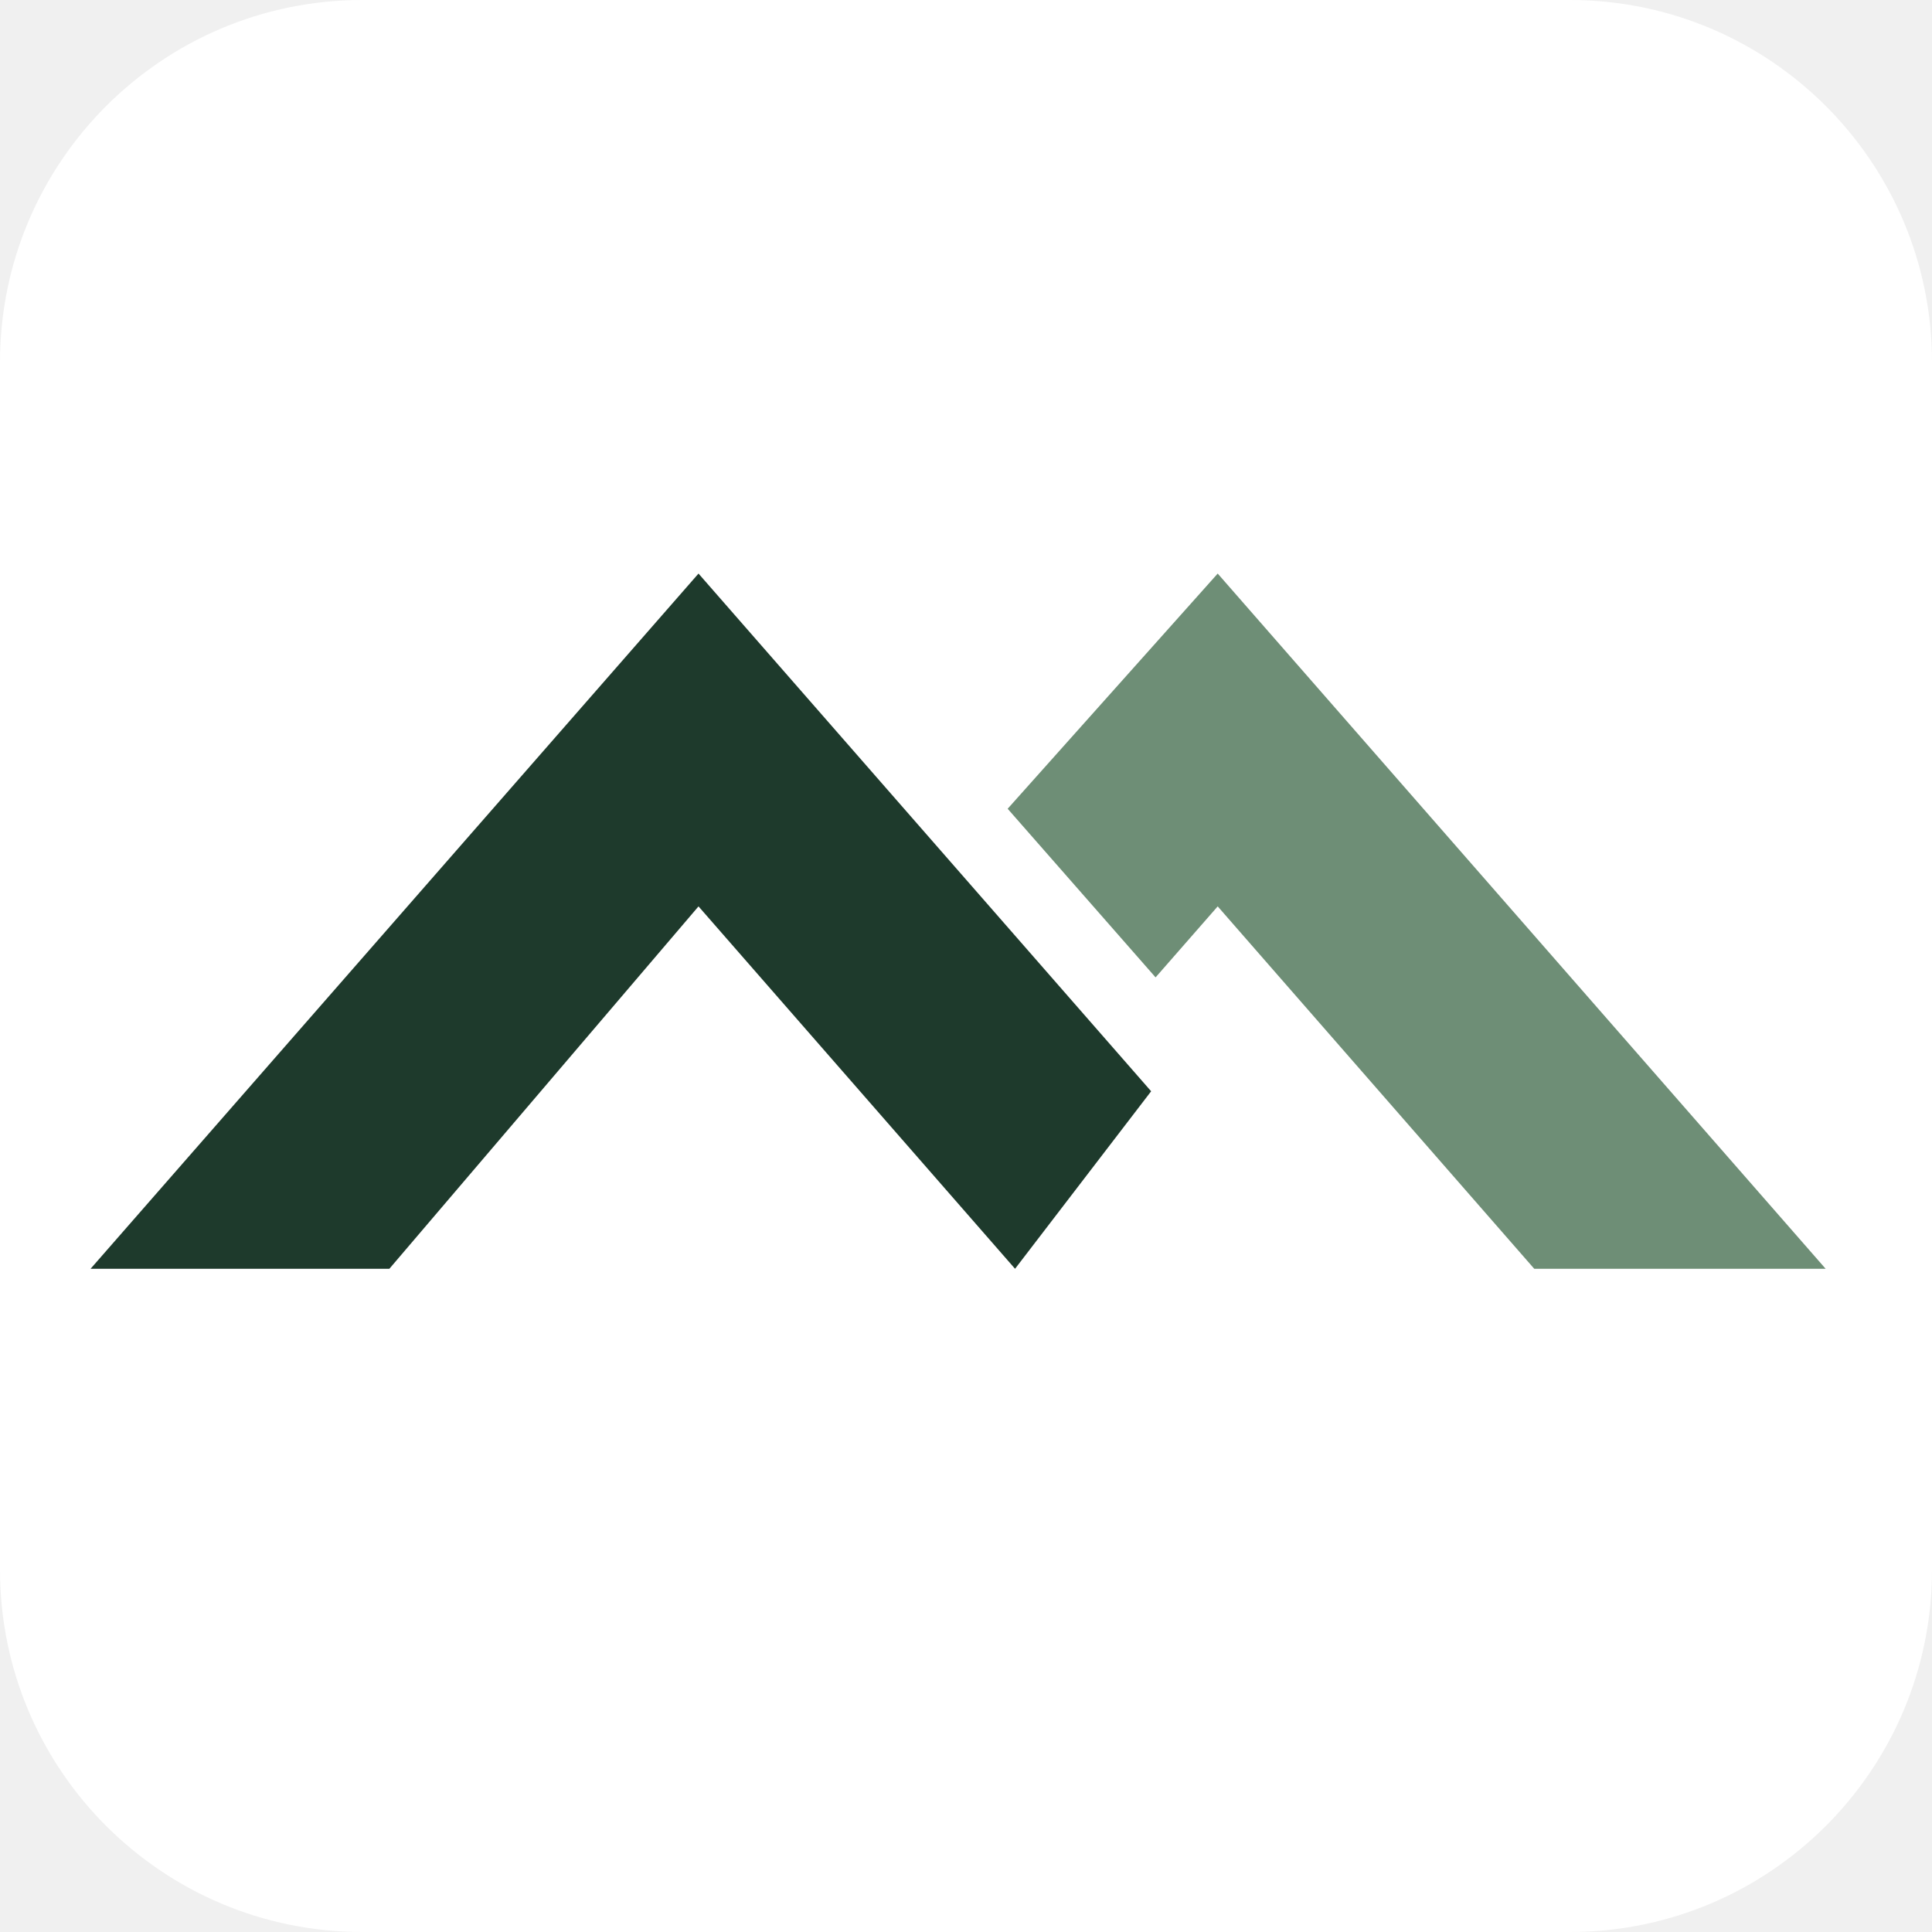
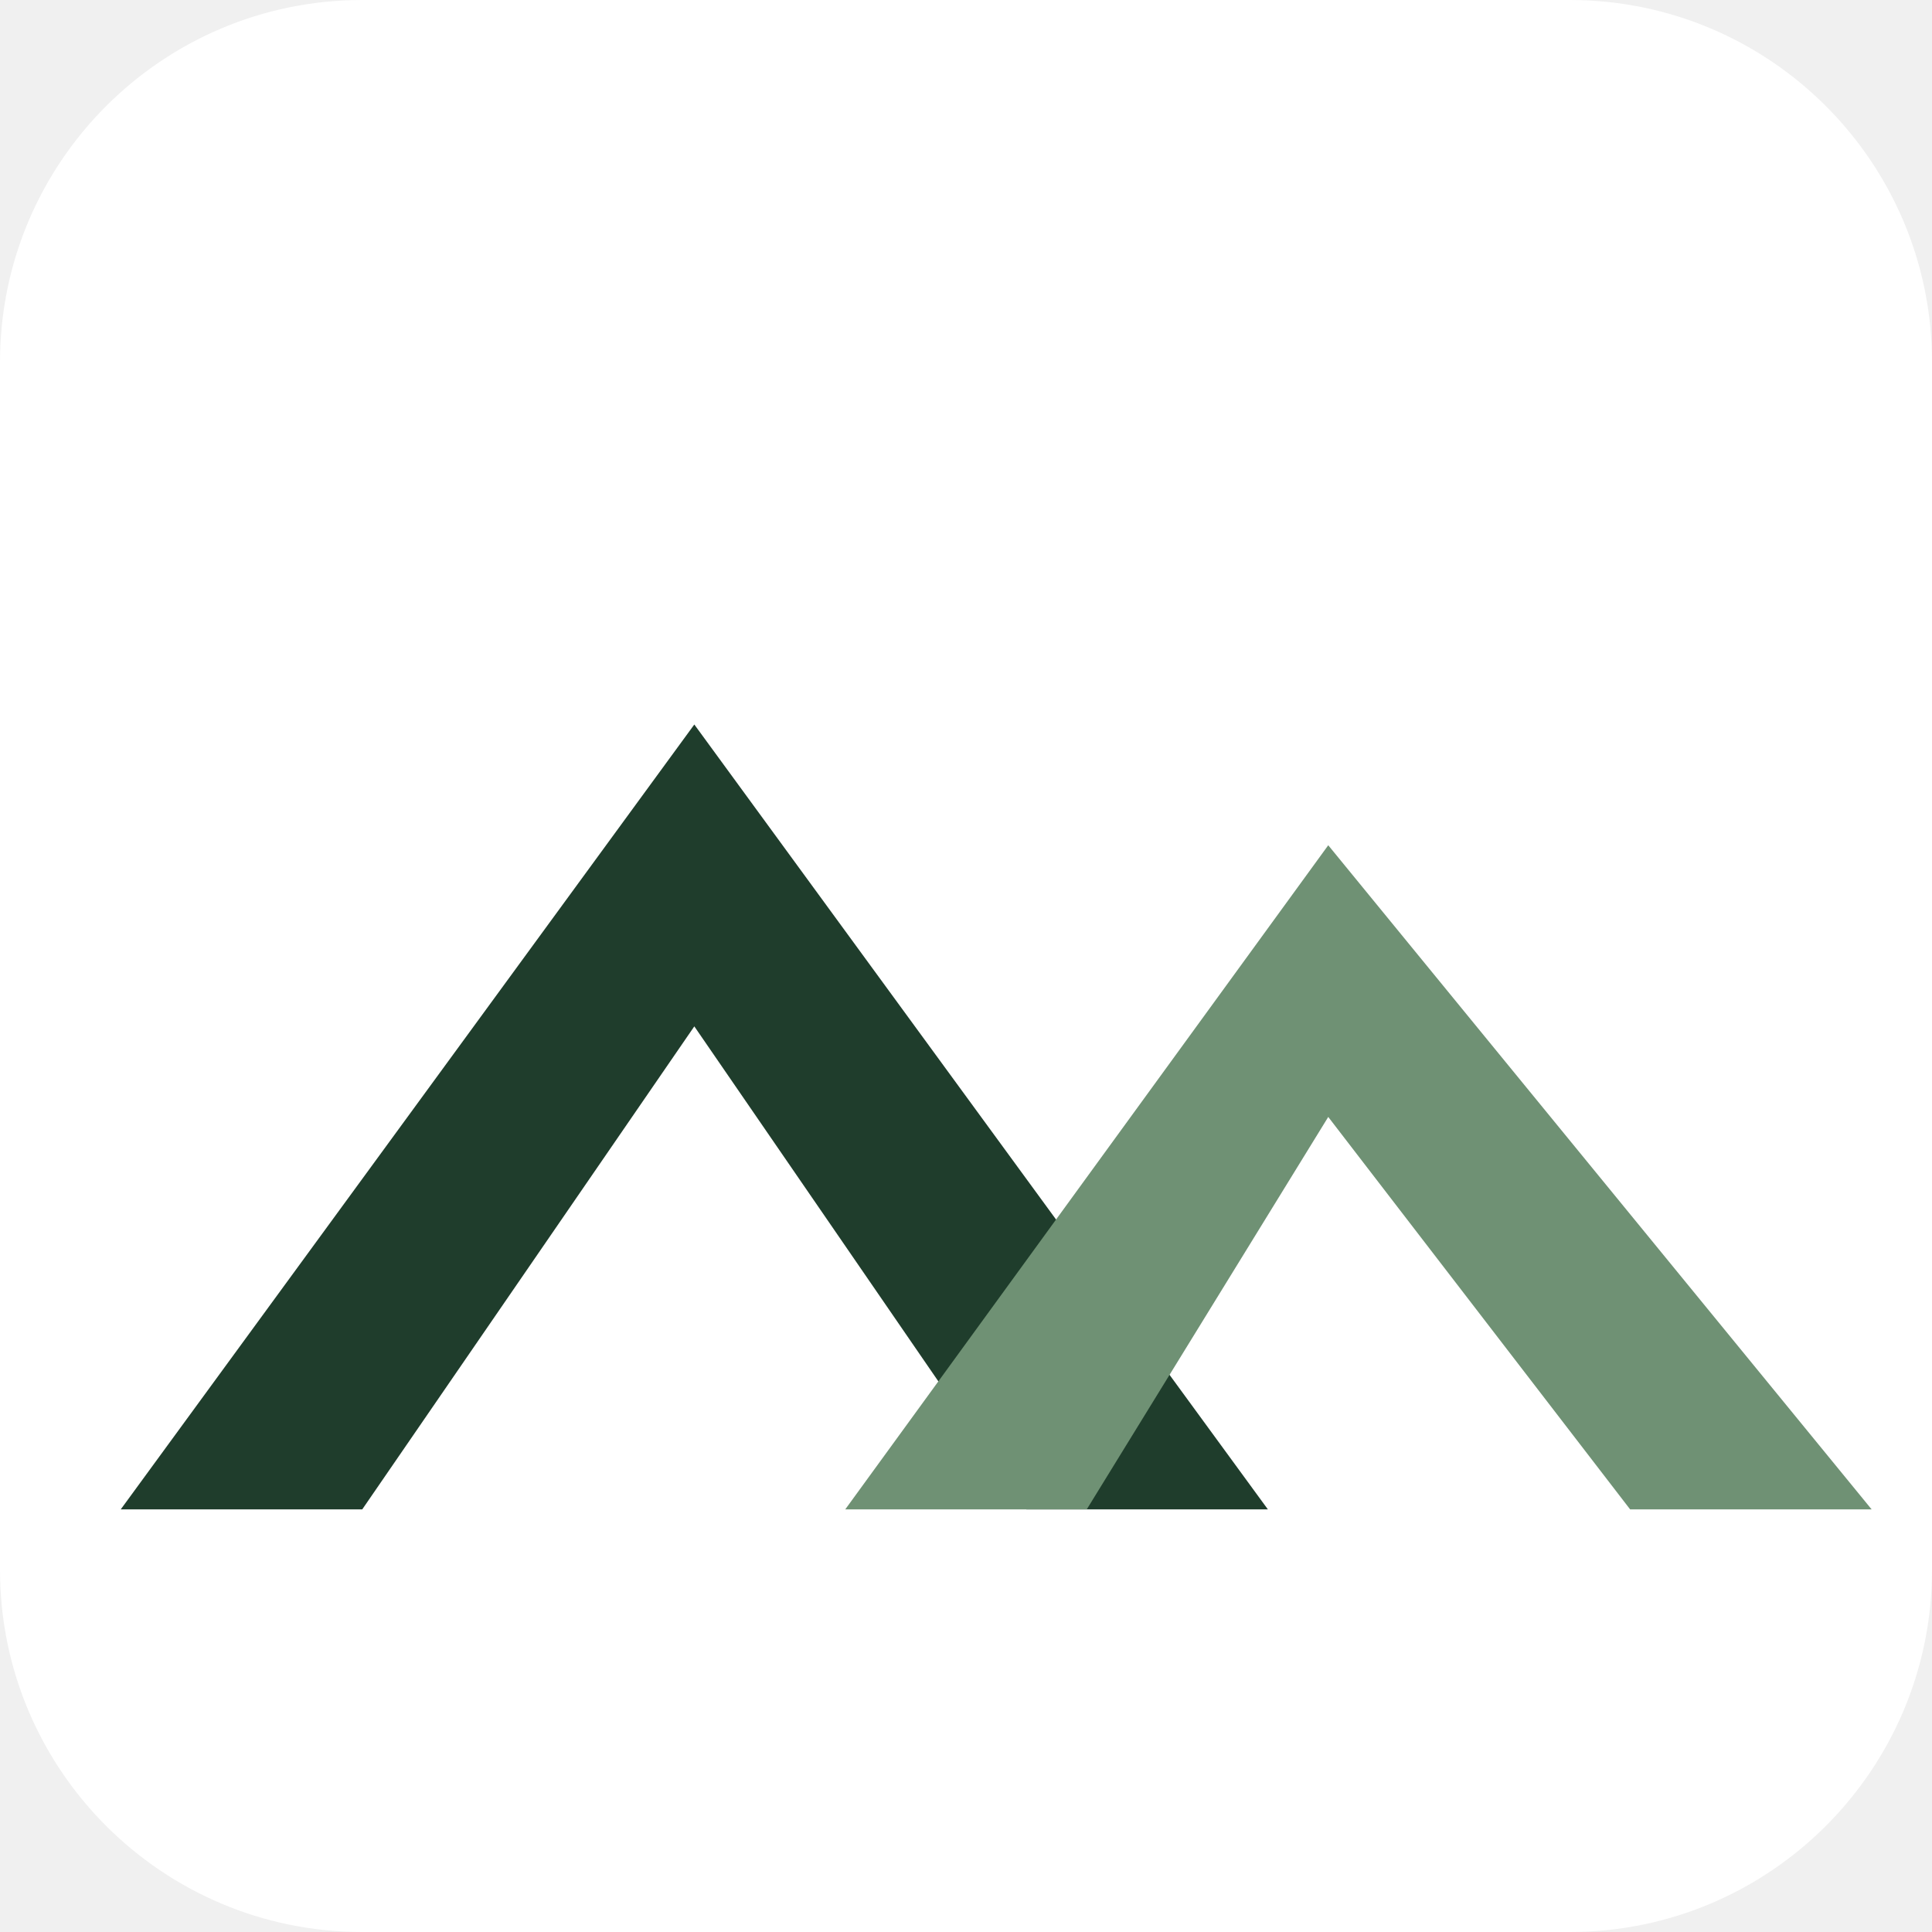
<svg xmlns="http://www.w3.org/2000/svg" viewBox="0 0 64 64">
  <rect width="64" height="64" rx="12" fill="#ffffff" />
-   <g transform="translate(3,19) scale(0.49)">
-     <polygon points="76.2,0 117.3,47 97.6,47 76.2,22.5 72,27.3 62,15.9" fill="#6e8e76" />
-     <polygon points="0,47 41.1,0 71.7,35 62.5,47 41.1,22.5 20.2,47" fill="#1e3a2c" />
-   </g>
+   <polygon points="4,50 23,24 42,50 34,50 23,34 12,50" fill="#1f3d2c" />
+   <polygon points="28,50 44,28 62,50 54,50 44,37 36,50" fill="#6f9174" />
</svg>
